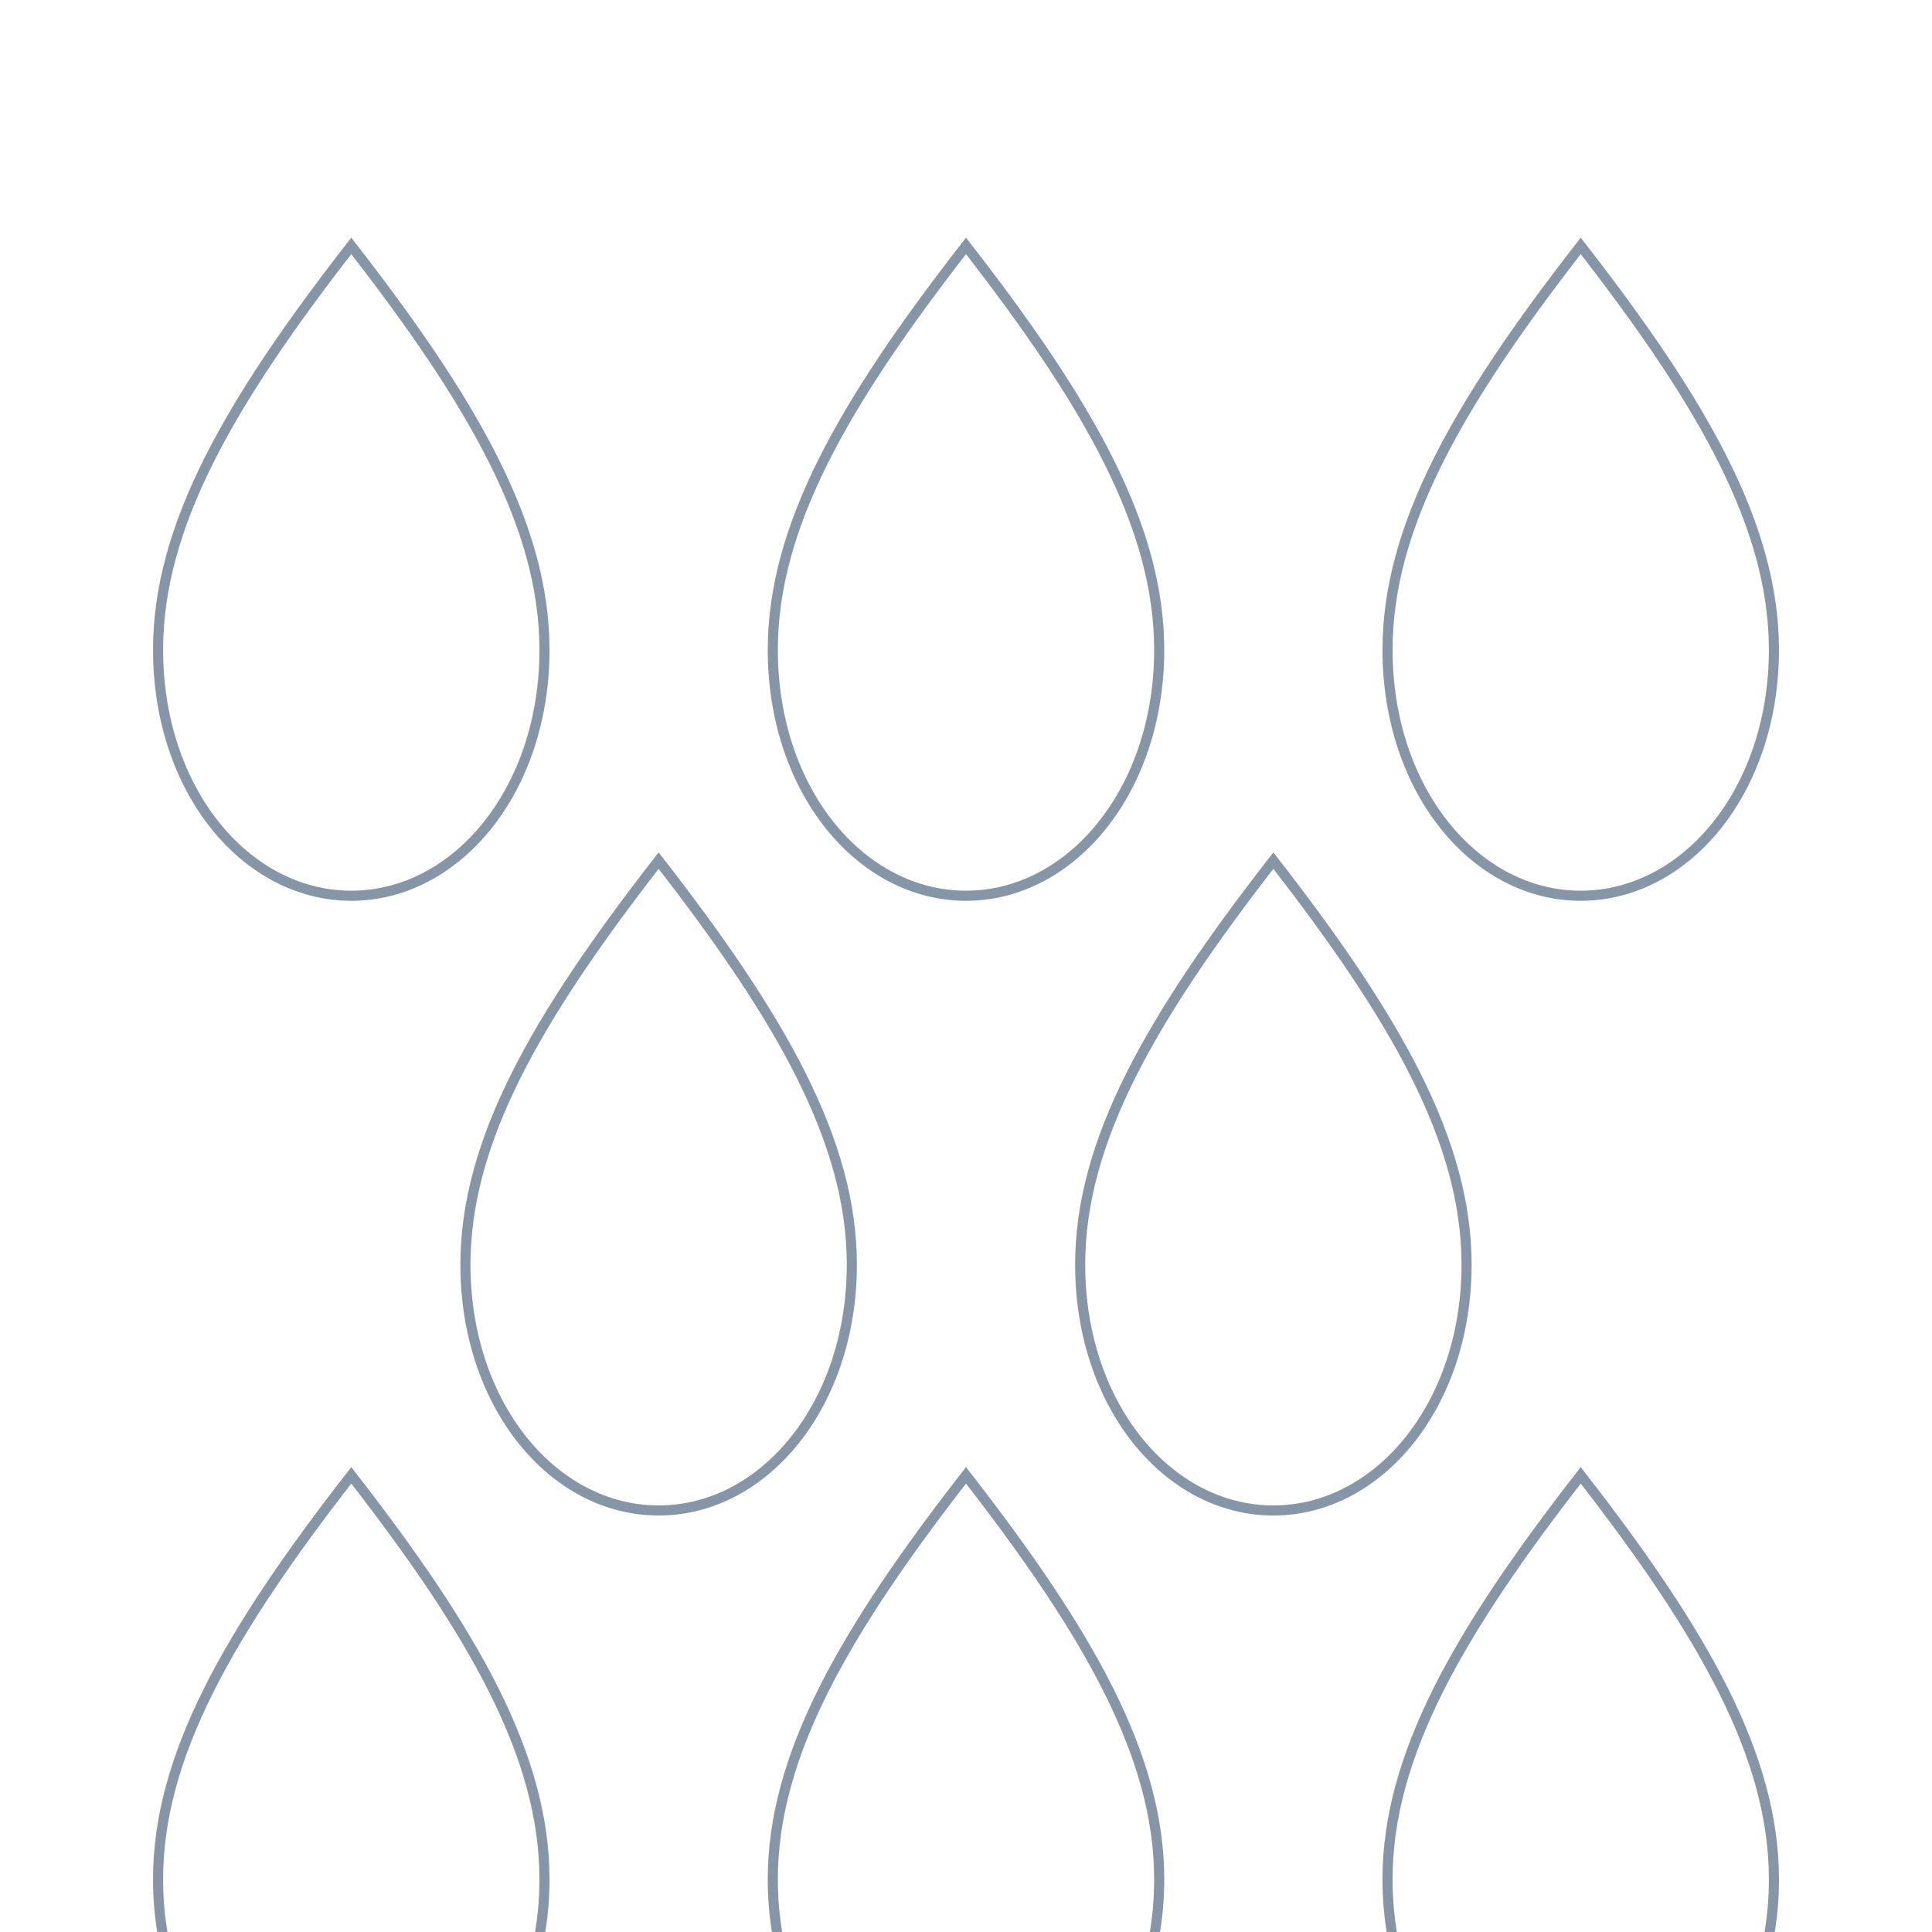
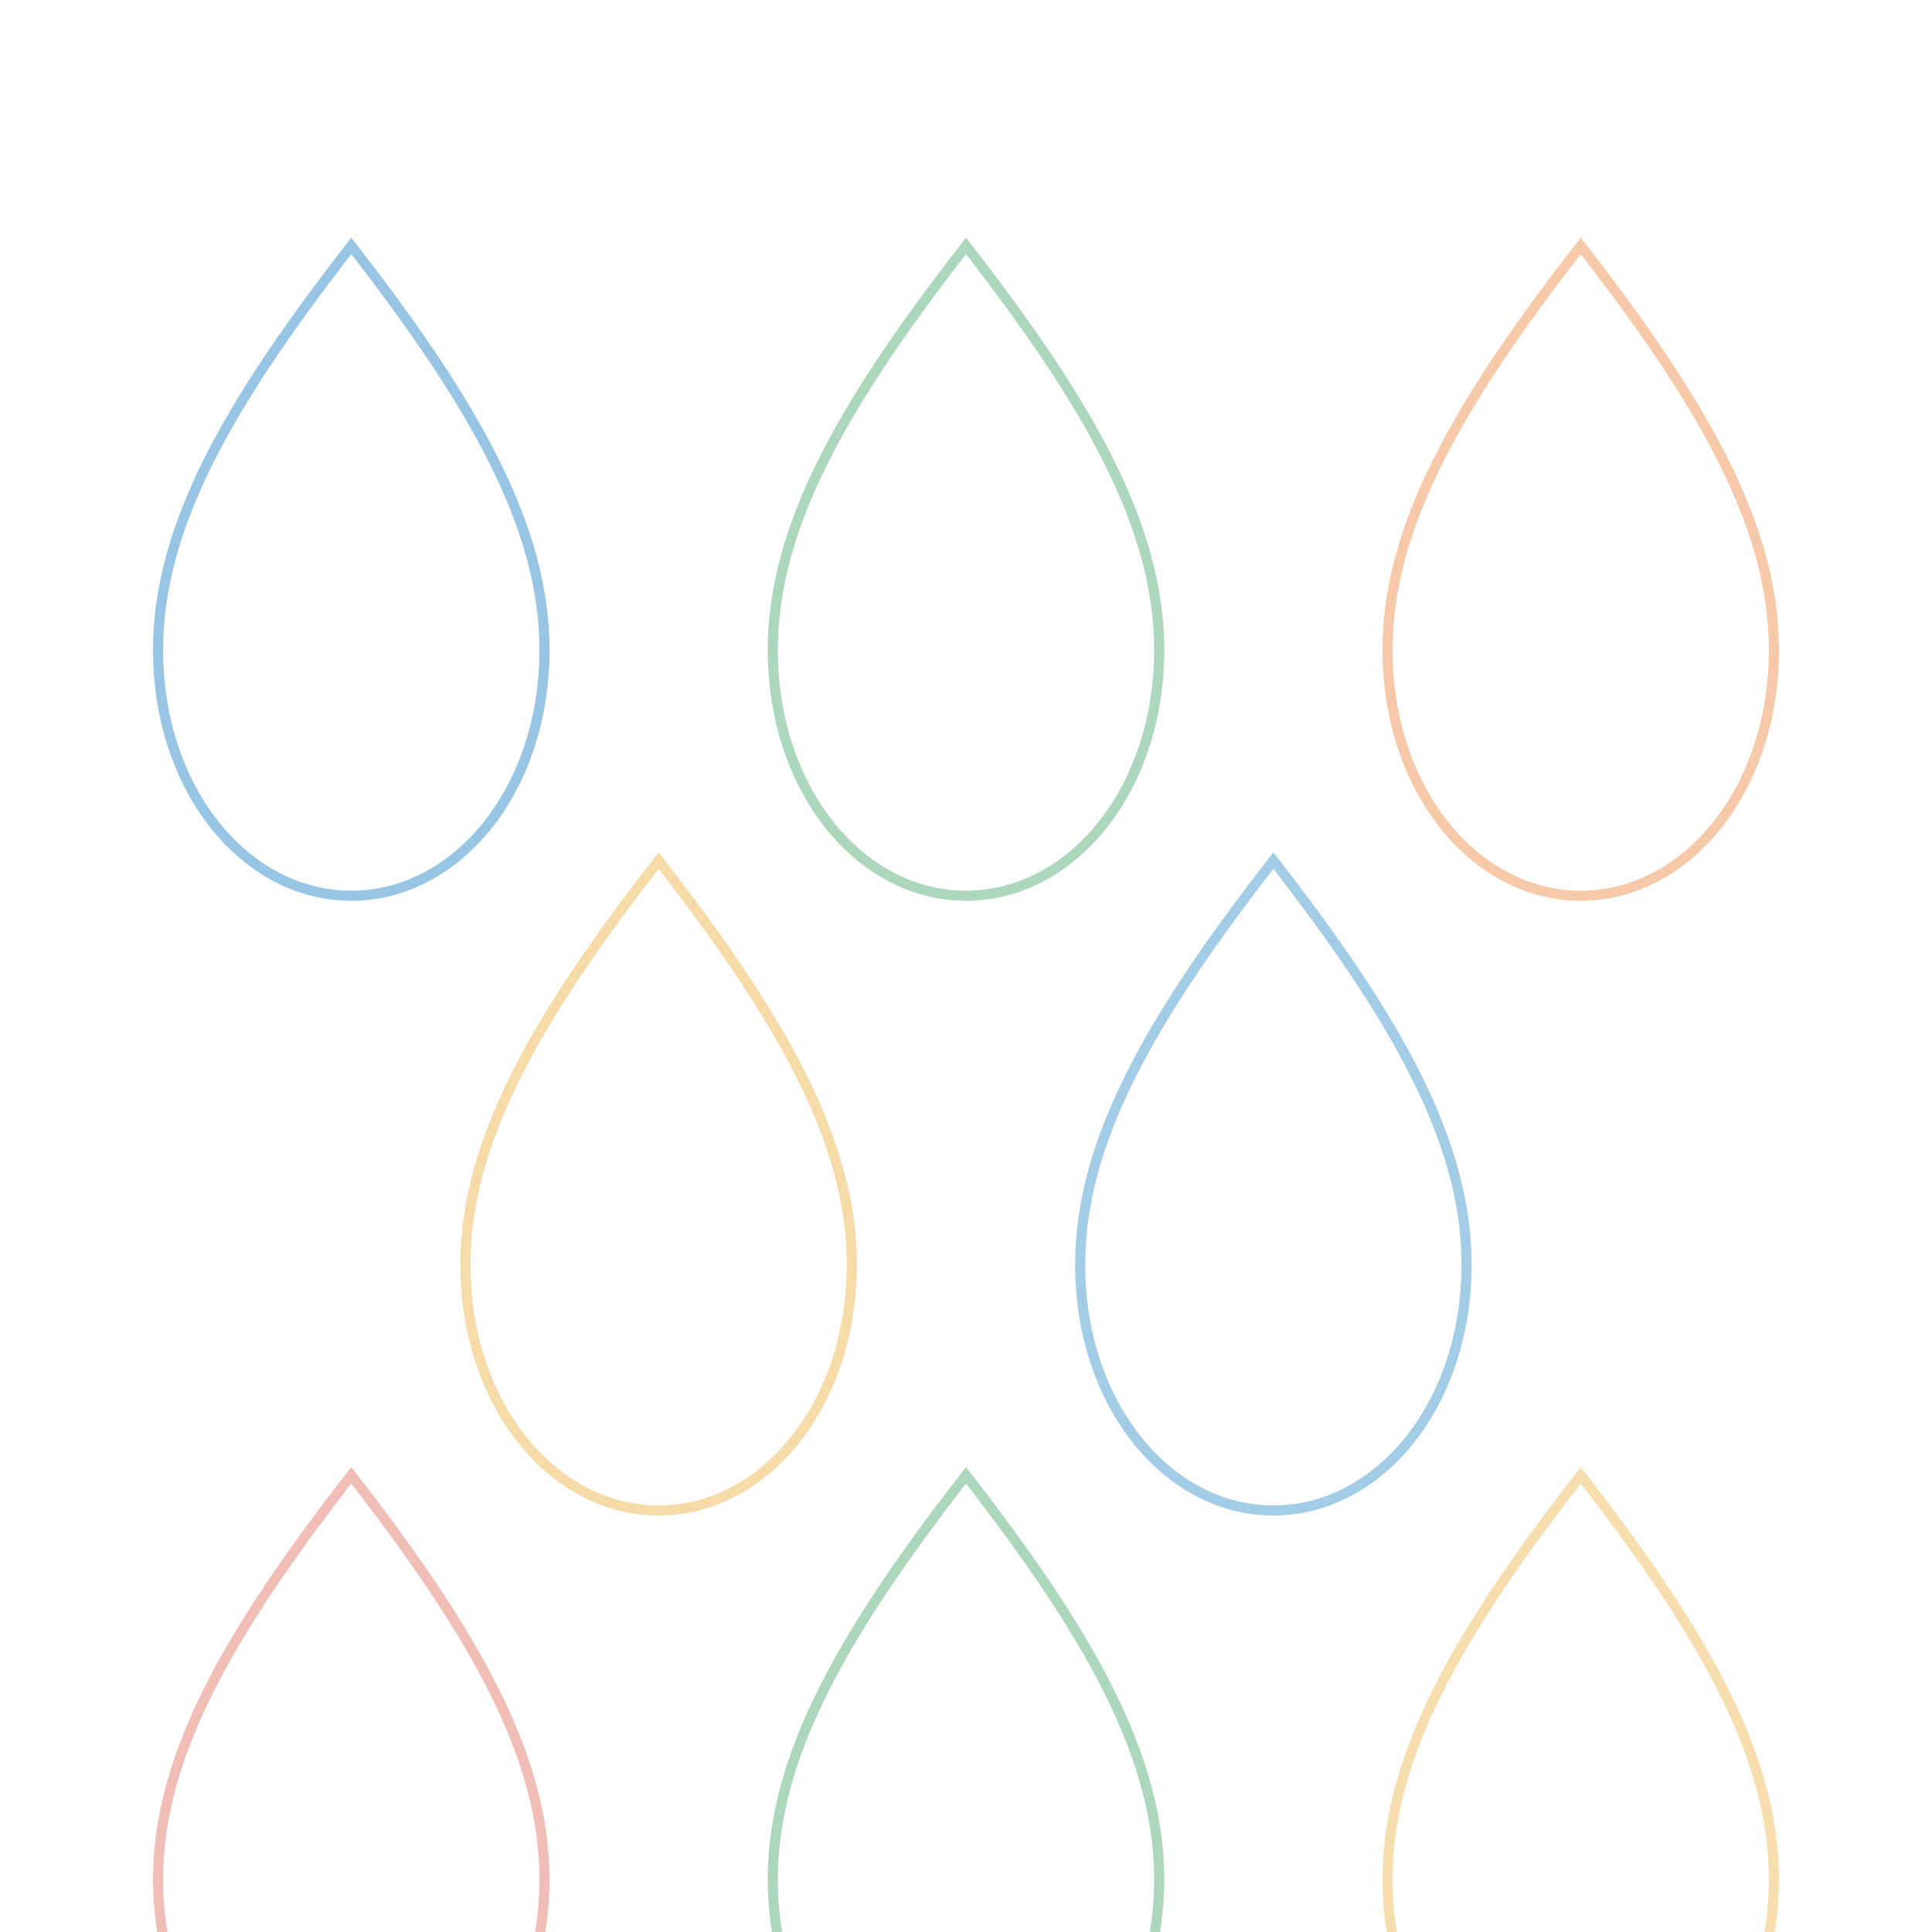
<svg xmlns="http://www.w3.org/2000/svg" width="220" height="220" viewBox="0 0 220 220" fill="none">
-   <g opacity="0.5" stroke="#102D4E" stroke-width="1.15" fill="none">
-     <path d="M40 28c14 18 22 32 22 46 0 16-10 28-22 28s-22-12-22-28c0-14 8-28 22-46z" />
-     <path d="M110 28c14 18 22 32 22 46 0 16-10 28-22 28s-22-12-22-28c0-14 8-28 22-46z" />
-     <path d="M180 28c14 18 22 32 22 46 0 16-10 28-22 28s-22-12-22-28c0-14 8-28 22-46z" />
-     <path d="M75 98c14 18 22 32 22 46 0 16-10 28-22 28s-22-12-22-28c0-14 8-28 22-46z" />
-     <path d="M145 98c14 18 22 32 22 46 0 16-10 28-22 28s-22-12-22-28c0-14 8-28 22-46z" />
-     <path d="M40 168c14 18 22 32 22 46 0 16-10 28-22 28s-22-12-22-28c0-14 8-28 22-46z" />
-     <path d="M110 168c14 18 22 32 22 46 0 16-10 28-22 28s-22-12-22-28c0-14 8-28 22-46z" />
-     <path d="M180 168c14 18 22 32 22 46 0 16-10 28-22 28s-22-12-22-28c0-14 8-28 22-46z" />
+   <g stroke-width="1.15" fill="none">
+     <path d="M40 28c14 18 22 32 22 46 0 16-10 28-22 28s-22-12-22-28c0-14 8-28 22-46z" stroke="#1A7FC4" opacity="0.45" />
+     <path d="M110 28c14 18 22 32 22 46 0 16-10 28-22 28s-22-12-22-28c0-14 8-28 22-46z" stroke="#2F9B57" opacity="0.4" />
+     <path d="M180 28c14 18 22 32 22 46 0 16-10 28-22 28s-22-12-22-28c0-14 8-28 22-46z" stroke="#E87828" opacity="0.4" />
+     <path d="M75 98c14 18 22 32 22 46 0 16-10 28-22 28s-22-12-22-28c0-14 8-28 22-46z" stroke="#E9A82E" opacity="0.42" />
+     <path d="M145 98c14 18 22 32 22 46 0 16-10 28-22 28s-22-12-22-28c0-14 8-28 22-46z" stroke="#1A7FC4" opacity="0.4" />
+     <path d="M40 168c14 18 22 32 22 46 0 16-10 28-22 28s-22-12-22-28c0-14 8-28 22-46z" stroke="#D4452F" opacity="0.35" />
+     <path d="M110 168c14 18 22 32 22 46 0 16-10 28-22 28s-22-12-22-28c0-14 8-28 22-46z" stroke="#2F9B57" opacity="0.4" />
+     <path d="M180 168c14 18 22 32 22 46 0 16-10 28-22 28s-22-12-22-28c0-14 8-28 22-46z" stroke="#E9A82E" opacity="0.38" />
  </g>
</svg>
